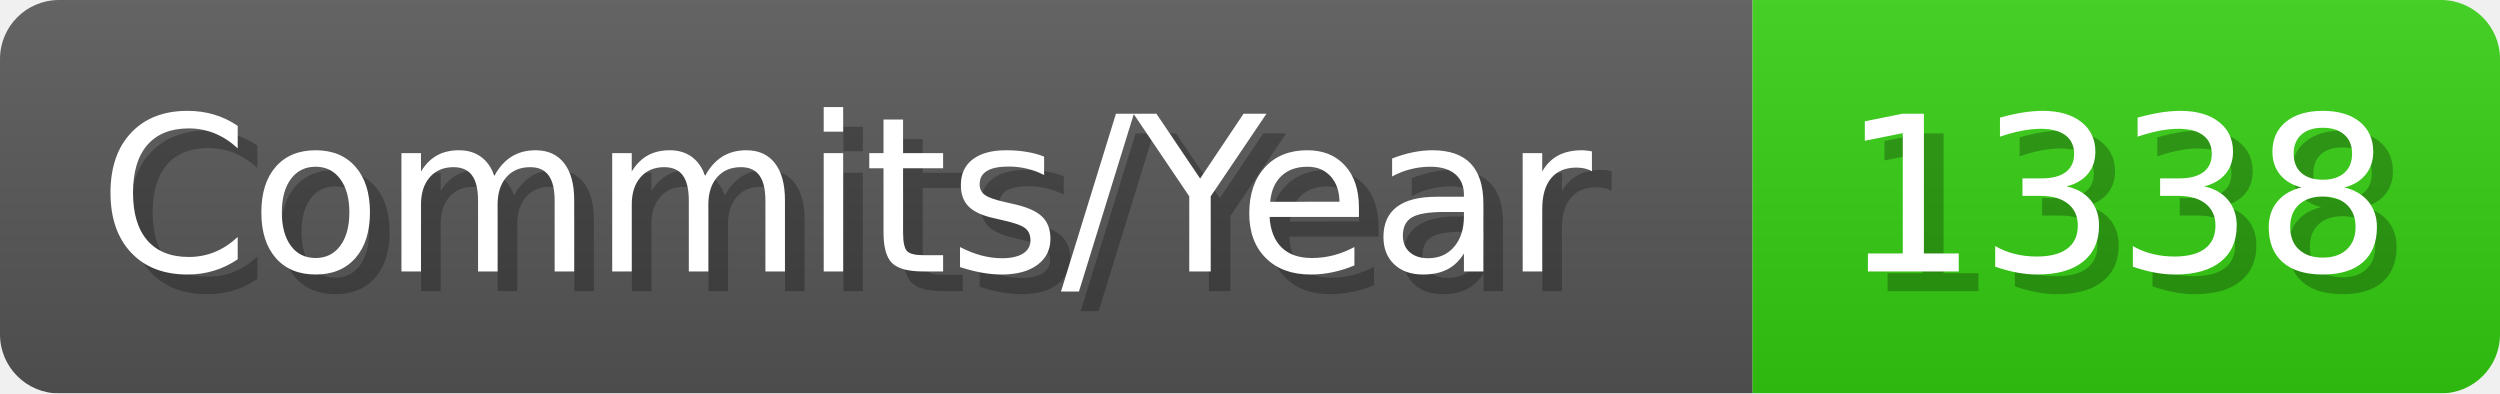
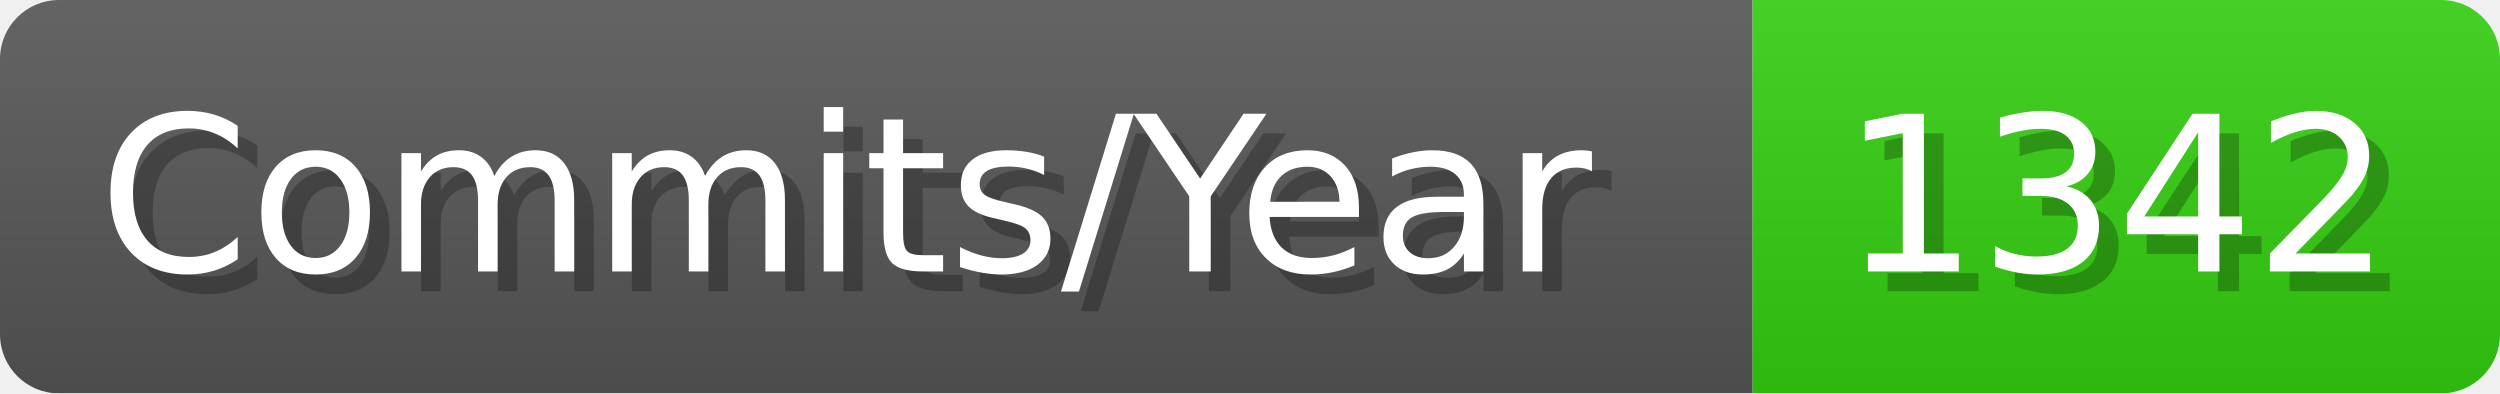
- <svg xmlns="http://www.w3.org/2000/svg" width="127.1" height="20" viewBox="0 0 1271 200" role="img" aria-label="Commits/Year: 1338">
+ <svg xmlns="http://www.w3.org/2000/svg" width="127.1" height="20" viewBox="0 0 1271 200" role="img" aria-label="Commits/Year: 1342">
  <linearGradient id="aUPdi" x2="0" y2="100%">
    <stop offset="0" stop-opacity=".1" stop-color="#EEE" />
    <stop offset="1" stop-opacity=".1" />
  </linearGradient>
  <mask id="WfAiQ">
    <rect width="1271" height="200" rx="30" fill="#FFF" />
  </mask>
  <g mask="url(#WfAiQ)">
    <rect width="891" height="200" fill="#555" />
    <rect width="380" height="200" fill="#3C1" x="891" />
    <rect width="1271" height="200" fill="url(#aUPdi)" />
  </g>
  <g aria-hidden="true" fill="#fff" text-anchor="start" font-family="Verdana,DejaVu Sans,sans-serif" font-size="110">
    <text x="60" y="148" textLength="791" fill="#000" opacity="0.25">Commits/Year</text>
    <text x="50" y="138" textLength="791">Commits/Year</text>
-     <text x="946" y="148" textLength="280" fill="#000" opacity="0.25">1338</text>
-     <text x="936" y="138" textLength="280">1338</text>
+     <text x="946" y="148" textLength="280" fill="#000" opacity="0.25">1342</text>
+     <text x="936" y="138" textLength="280">1342</text>
  </g>
</svg>
